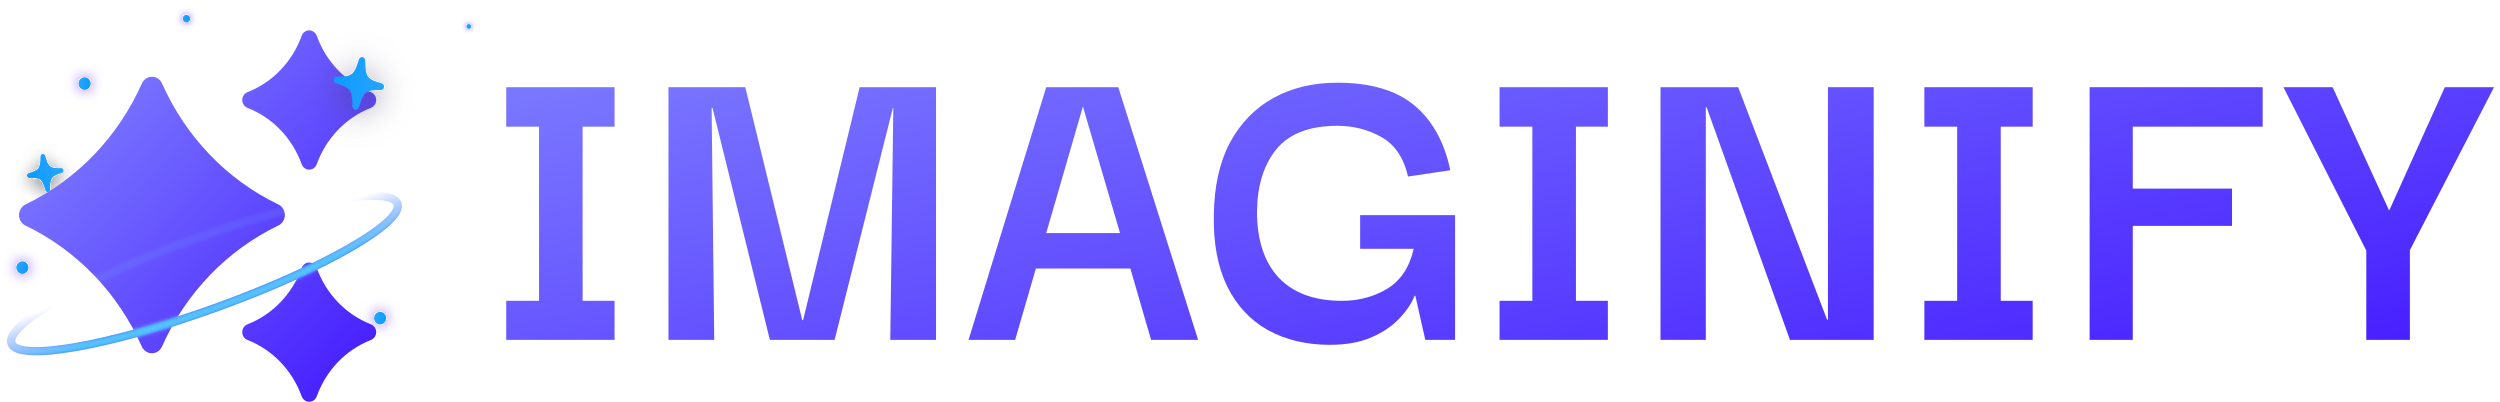
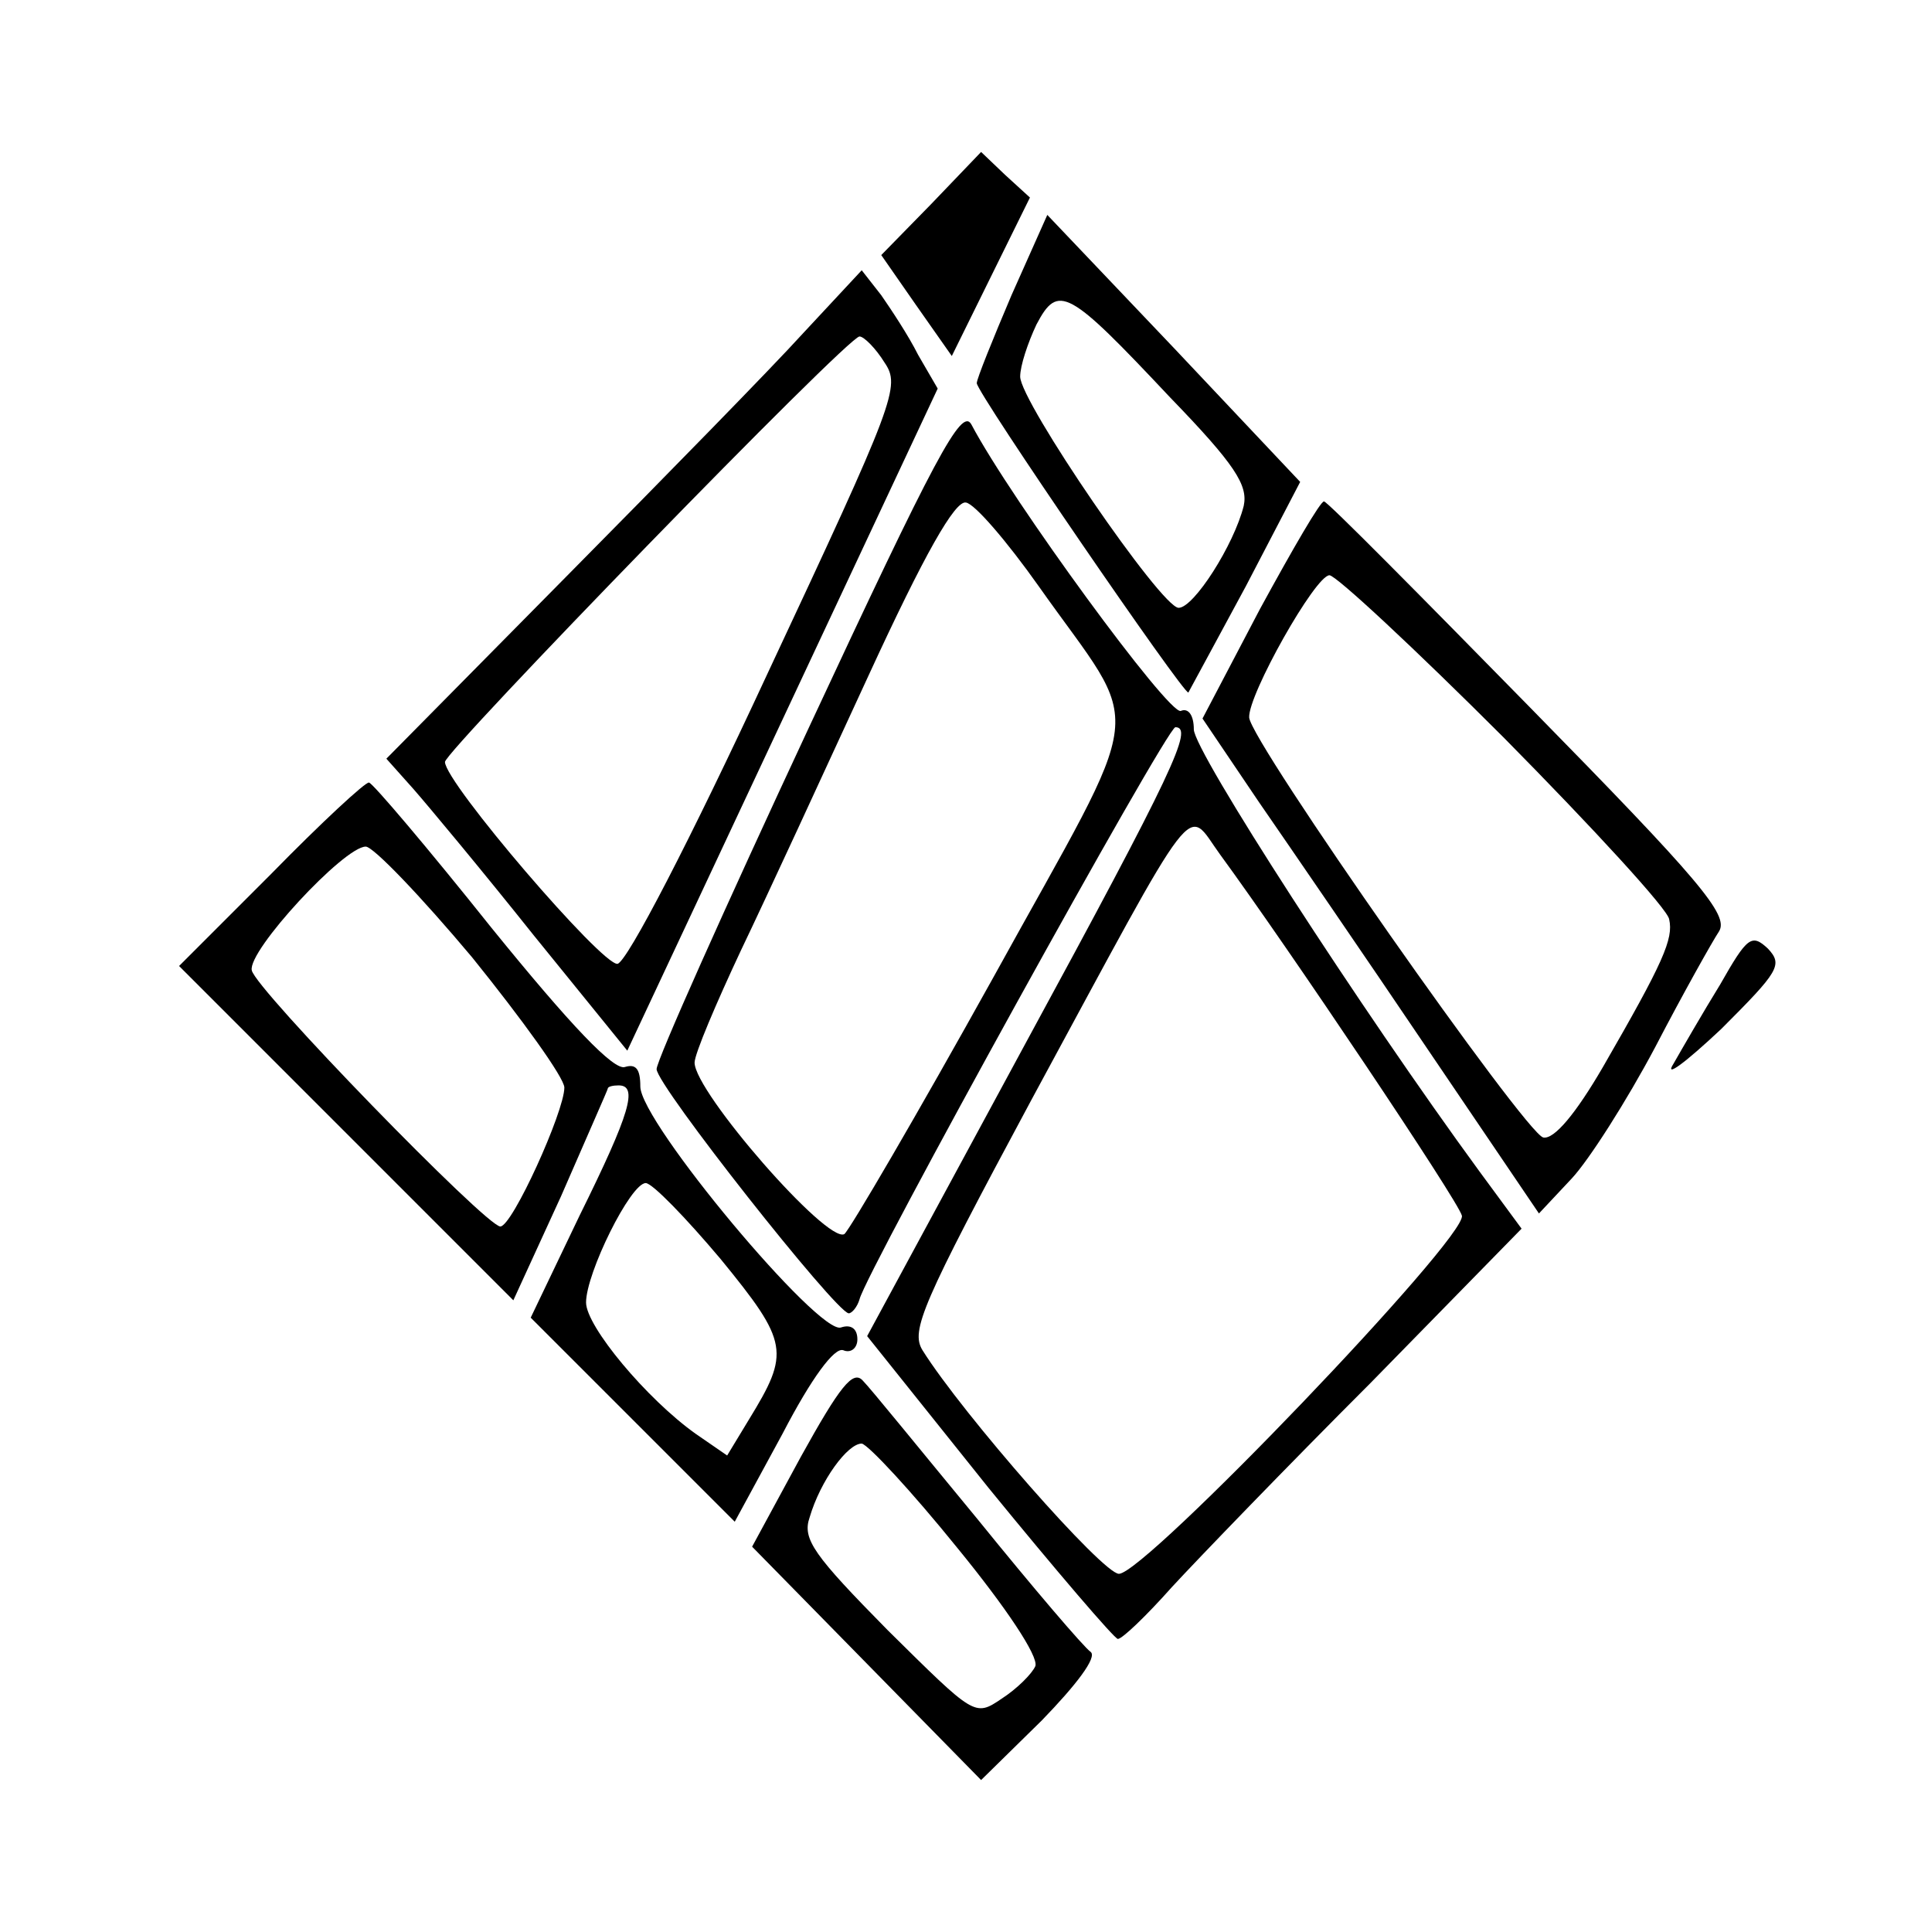
- <svg xmlns="http://www.w3.org/2000/svg" width="168" height="27" viewBox="0 0 168 27" fill="none">
-   <path d="M41.298 20.216V22.84H34.019V20.216H36.223V8.514H34.019V5.86H41.298V8.514H39.152V20.216H41.298ZM44.921 22.84V5.86H50.083L53.911 21.513H53.969L57.768 5.86H62.901V22.84H59.827L60.03 7.247H60.001L56.086 22.84H51.736L47.879 7.247H47.821L47.995 22.84H44.921ZM65.086 22.84L70.306 5.86H75.149L80.514 22.84H77.353L75.961 18.045H69.61L68.218 22.84H65.086ZM72.771 7.157L70.306 15.662H75.265L72.771 7.157ZM89.371 23.172C87.786 23.172 86.394 22.84 85.195 22.177C84.016 21.513 83.107 20.538 82.469 19.251C81.831 17.944 81.532 16.346 81.57 14.456C81.59 12.545 81.947 10.927 82.643 9.6C83.359 8.273 84.335 7.267 85.572 6.584C86.81 5.9 88.24 5.558 89.864 5.558C92.088 5.558 93.808 6.061 95.026 7.066C96.244 8.072 97.056 9.529 97.462 11.44L94.62 11.862C94.33 10.595 93.731 9.71 92.822 9.208C91.933 8.705 90.947 8.454 89.864 8.454C88.008 8.454 86.645 8.976 85.775 10.022C84.925 11.068 84.49 12.465 84.47 14.214C84.47 16.145 84.963 17.632 85.949 18.678C86.935 19.703 88.347 20.216 90.183 20.216C91.305 20.216 92.32 19.945 93.228 19.402C94.137 18.839 94.727 17.944 94.997 16.718H91.401V14.456H97.781V22.84H95.78L95.113 19.884H95.055C94.862 20.387 94.523 20.89 94.04 21.392C93.576 21.895 92.958 22.317 92.184 22.659C91.411 23.001 90.473 23.172 89.371 23.172ZM108.049 20.216V22.84H100.77V20.216H102.974V8.514H100.77V5.86H108.049V8.514H105.903V20.216H108.049ZM122.837 5.86H125.911V22.84H120.285L114.688 7.217H114.63V22.84H111.585V5.86H116.805L122.779 21.483H122.837V5.86ZM136.596 20.216V22.84H129.317V20.216H131.521V8.514H129.317V5.86H136.596V8.514H134.45V20.216H136.596ZM143.322 22.84H140.422V5.86H152.051V8.514H143.322V12.676H149.992V15.179H143.322V22.84ZM159.015 22.84V16.838L153.447 5.86H156.753L160.552 14.154L164.293 5.86H167.599L161.944 16.808V22.84H159.015Z" fill="url(#paint0_linear_2164_2166)" />
-   <g filter="url(#filter0_d_2164_2166)">
-     <path d="M31.499 1.941C31.585 1.941 31.655 1.868 31.655 1.778C31.655 1.688 31.585 1.615 31.499 1.615C31.412 1.615 31.342 1.688 31.342 1.778C31.342 1.868 31.412 1.941 31.499 1.941Z" fill="url(#paint1_linear_2164_2166)" />
+ <svg xmlns="http://www.w3.org/2000/svg" version="1.0" width="177pt" height="178pt" viewBox="0 0 177 178" preserveAspectRatio="xMidYMid meet">
+   <g transform="translate(0,178) scale(0.1,-0.1)" fill="#000000" stroke="none">
+     <path d="M858 1592 l-46 -47 32 -46 33 -47 36 73 36 73 -23 21 -22 21 -46 -48z" />
+     <path d="M932 1508 c-17 -40 -32 -77 -32 -81 0 -9 192 -289 195 -285 1 2 25 46 53 98 l50 96 -116 123 -117 123 -33 -74z m146 -94 c60 -62 72 -81 68 -100 -9 -36 -46 -94 -60 -94 -16 0 -146 190 -146 213 0 10 7 31 15 48 20 38 29 33 123 -67z" />
+     <path d="M740 1473 c-29 -32 -128 -133 -219 -225 l-165 -167 25 -28 c14 -16 64 -76 111 -135 l86 -106 143 305 143 305 -18 31 c-9 18 -25 42 -34 55 l-18 23 -54 -58z m75 -27 c15 -22 10 -35 -108 -287 -71 -153 -129 -265 -138 -267 -14 -2 -159 167 -159 186 0 10 372 393 382 392 4 0 15 -11 23 -24z" />
+     <path d="M745 1109 c-77 -165 -140 -306 -140 -314 0 -15 165 -224 177 -225 3 0 8 6 10 13 6 25 283 527 291 527 17 0 -1 -39 -139 -293 l-145 -268 112 -140 c62 -76 116 -139 119 -139 4 0 26 21 50 48 24 26 106 111 183 188 l139 142 -39 53 c-109 149 -263 387 -263 407 0 13 -5 20 -12 17 -11 -4 -156 194 -193 264 -9 16 -33 -29 -150 -280z m212 131 c98 -139 103 -98 -42 -361 -70 -126 -132 -232 -137 -236 -16 -9 -138 131 -138 158 0 8 20 55 43 104 24 50 76 163 117 252 52 113 80 162 90 160 8 -1 38 -36 67 -77z m167 -247 c63 -86 220 -320 223 -333 5 -20 -292 -330 -316 -330 -15 0 -144 147 -181 206 -11 18 -1 42 100 230 157 290 142 271 174 227z" />
+     <path d="M1161 1219 l-53 -101 52 -77 c29 -42 99 -144 155 -227 l103 -152 30 32 c16 17 51 72 77 121 26 50 53 98 59 107 9 15 -17 46 -174 206 -102 104 -187 190 -190 190 -3 1 -29 -44 -59 -99z m225 -119 c82 -83 151 -158 152 -167 4 -18 -5 -39 -61 -136 -25 -43 -45 -67 -55 -65 -16 3 -270 365 -271 387 -1 21 61 131 74 131 6 0 79 -68 161 -150z" />
+     <path d="M250 975 l-85 -85 154 -154 154 -154 44 96 c23 53 43 98 43 99 0 2 5 3 10 3 18 0 11 -25 -36 -120 l-45 -94 94 -94 94 -94 44 81 c27 52 48 80 56 77 7 -3 13 2 13 10 0 10 -6 14 -15 11 -20 -8 -185 189 -185 222 0 16 -4 21 -14 18 -10 -4 -50 38 -123 128 -59 74 -110 134 -113 134 -3 1 -44 -37 -90 -84z m185 -77 c46 -57 85 -111 85 -120 0 -22 -48 -128 -59 -128 -13 0 -226 219 -229 236 -4 18 85 114 105 114 7 0 51 -46 98 -102z m229 -278 c63 -77 64 -86 26 -148 l-20 -33 -29 20 c-45 32 -101 99 -101 121 0 27 41 110 55 110 6 0 37 -32 69 -70z" />
+     <path d="M1585 873 c-16 -26 -35 -59 -43 -73 -9 -14 11 1 44 32 53 53 57 59 43 74 -15 14 -19 11 -44 -33z" />
+     <path d="M738 438 l-45 -83 106 -108 105 -107 56 55 c32 33 51 58 45 63 -6 4 -53 59 -104 122 -52 63 -99 121 -106 128 -9 10 -21 -5 -57 -70z m144 -84 c45 -55 75 -100 72 -109 -3 -7 -17 -21 -31 -30 -25 -17 -25 -16 -105 63 -68 69 -79 84 -72 104 10 34 35 68 48 68 6 -1 46 -44 88 -96z" />
  </g>
-   <g filter="url(#filter1_d_2164_2166)">
-     <path d="M5.684 6.038C5.909 6.038 6.09 5.849 6.09 5.616C6.09 5.383 5.909 5.193 5.684 5.193C5.46 5.193 5.278 5.383 5.278 5.616C5.278 5.849 5.46 6.038 5.684 6.038Z" fill="url(#paint2_linear_2164_2166)" />
-   </g>
-   <g filter="url(#filter2_d_2164_2166)">
-     <path d="M1.502 18.406C1.726 18.406 1.908 18.217 1.908 17.984C1.908 17.751 1.726 17.562 1.502 17.562C1.278 17.562 1.096 17.751 1.096 17.984C1.096 18.217 1.278 18.406 1.502 18.406Z" fill="url(#paint3_linear_2164_2166)" />
-   </g>
-   <g filter="url(#filter3_d_2164_2166)">
-     <path d="M25.543 21.802C25.767 21.802 25.949 21.613 25.949 21.379C25.949 21.146 25.767 20.957 25.543 20.957C25.319 20.957 25.137 21.146 25.137 21.379C25.137 21.613 25.319 21.802 25.543 21.802Z" fill="url(#paint4_linear_2164_2166)" />
-   </g>
-   <g filter="url(#filter4_d_2164_2166)">
-     <path d="M6.528 14.652C6.614 14.652 6.684 14.579 6.684 14.489C6.684 14.399 6.614 14.326 6.528 14.326C6.441 14.326 6.371 14.399 6.371 14.489C6.371 14.579 6.441 14.652 6.528 14.652Z" fill="url(#paint5_linear_2164_2166)" />
-   </g>
-   <g filter="url(#filter5_d_2164_2166)">
-     <path d="M12.524 1.512C12.66 1.512 12.77 1.397 12.77 1.256C12.77 1.115 12.66 1 12.524 1C12.388 1 12.278 1.115 12.278 1.256C12.278 1.397 12.388 1.512 12.524 1.512Z" fill="url(#paint6_linear_2164_2166)" />
-   </g>
-   <g filter="url(#filter6_d_2164_2166)">
-     <path d="M3.228 12.906C3.148 12.919 3.073 12.868 3.049 12.783C2.828 12.029 2.711 11.937 1.985 11.965C1.902 11.967 1.828 11.906 1.816 11.823C1.804 11.739 1.856 11.659 1.936 11.634C2.63 11.42 2.705 11.316 2.722 10.526C2.724 10.438 2.779 10.367 2.857 10.354C2.939 10.342 3.012 10.393 3.038 10.477C3.257 11.231 3.374 11.322 4.099 11.295C4.185 11.293 4.257 11.352 4.269 11.438C4.281 11.521 4.231 11.6 4.149 11.626C3.454 11.842 3.38 11.945 3.365 12.735C3.361 12.824 3.305 12.894 3.228 12.906Z" fill="url(#paint7_linear_2164_2166)" />
-   </g>
-   <path d="M16.63 6.194C16.419 6.276 16.278 6.486 16.278 6.72C16.278 6.954 16.419 7.164 16.63 7.247C18.313 7.903 19.641 9.284 20.272 11.034C20.352 11.254 20.553 11.4 20.778 11.4C21.003 11.4 21.205 11.254 21.285 11.034C21.916 9.284 23.244 7.903 24.927 7.247C25.138 7.164 25.278 6.954 25.278 6.72C25.278 6.486 25.138 6.276 24.927 6.194C23.244 5.537 21.916 4.156 21.285 2.406C21.205 2.186 21.003 2.04 20.778 2.04C20.553 2.04 20.352 2.186 20.272 2.406C19.641 4.156 18.313 5.537 16.63 6.194ZM10.892 5.613C10.771 5.336 10.503 5.16 10.213 5.16C9.922 5.16 9.655 5.336 9.533 5.613C7.936 9.2 5.164 12.082 1.714 13.74C1.447 13.867 1.278 14.145 1.278 14.452C1.278 14.759 1.447 15.032 1.714 15.159C5.163 16.815 7.937 19.698 9.528 23.285C9.65 23.563 9.917 23.739 10.208 23.739C10.499 23.739 10.766 23.563 10.888 23.285C12.482 19.695 15.254 16.812 18.706 15.154C18.974 15.027 19.142 14.749 19.142 14.447C19.142 14.145 18.974 13.867 18.706 13.74C15.257 12.085 12.485 9.2 10.892 5.613ZM20.272 18.006C19.641 19.756 18.313 21.137 16.63 21.794C16.419 21.876 16.278 22.086 16.278 22.32C16.278 22.554 16.419 22.764 16.63 22.846C18.313 23.503 19.641 24.884 20.272 26.634C20.352 26.854 20.553 27 20.778 27C21.003 27 21.205 26.854 21.285 26.634C21.916 24.884 23.244 23.503 24.927 22.846C25.138 22.764 25.278 22.554 25.278 22.32C25.278 22.086 25.138 21.876 24.927 21.794C23.244 21.137 21.916 19.756 21.285 18.006C21.205 17.786 21.003 17.64 20.778 17.64C20.553 17.64 20.352 17.786 20.272 18.006Z" fill="url(#paint8_linear_2164_2166)" />
-   <path d="M12.972 16.086C5.808 18.673 0.343 21.799 0.766 23.067C1.19 24.334 7.341 23.264 14.505 20.677C21.669 18.089 27.133 14.964 26.71 13.696C26.287 12.428 20.136 13.498 12.972 16.086Z" stroke="url(#paint9_linear_2164_2166)" stroke-width="0.549" />
-   <g style="mix-blend-mode:screen" filter="url(#filter7_f_2164_2166)">
-     <path d="M12.972 16.085C5.808 18.673 0.343 21.799 0.766 23.066C1.19 24.334 7.341 23.264 14.505 20.677C21.669 18.089 27.133 14.963 26.71 13.696C26.287 12.428 20.136 13.498 12.972 16.085Z" stroke="url(#paint10_linear_2164_2166)" stroke-width="0.549" />
-   </g>
-   <g filter="url(#filter8_d_2164_2166)">
-     <path d="M23.872 7.362C23.762 7.345 23.683 7.247 23.684 7.126C23.679 6.038 23.559 5.869 22.591 5.606C22.479 5.575 22.405 5.463 22.421 5.348C22.437 5.232 22.536 5.149 22.652 5.148C23.65 5.152 23.789 5.046 24.113 4.009C24.149 3.894 24.248 3.823 24.357 3.839C24.469 3.856 24.547 3.954 24.549 4.076C24.551 5.161 24.67 5.33 25.637 5.593C25.752 5.627 25.825 5.735 25.808 5.853C25.793 5.968 25.696 6.051 25.577 6.051C24.577 6.05 24.441 6.155 24.119 7.192C24.08 7.308 23.979 7.378 23.872 7.362Z" fill="url(#paint11_linear_2164_2166)" />
-   </g>
-   <defs>
-     <filter id="filter0_d_2164_2166" x="31.001" y="1.274" width="0.996" height="1.009" filterUnits="userSpaceOnUse" color-interpolation-filters="sRGB">
-       <feFlood flood-opacity="0" result="BackgroundImageFix" />
-       <feColorMatrix in="SourceAlpha" type="matrix" values="0 0 0 0 0 0 0 0 0 0 0 0 0 0 0 0 0 0 127 0" result="hardAlpha" />
-       <feOffset />
-       <feGaussianBlur stdDeviation="0.171" />
-       <feComposite in2="hardAlpha" operator="out" />
-       <feColorMatrix type="matrix" values="0 0 0 0 0.592 0 0 0 0 0.392 0 0 0 0 1 0 0 0 1 0" />
-       <feBlend mode="normal" in2="BackgroundImageFix" result="effect1_dropShadow_2164_2166" />
-       <feBlend mode="normal" in="SourceGraphic" in2="effect1_dropShadow_2164_2166" result="shape" />
-     </filter>
-     <filter id="filter1_d_2164_2166" x="4.392" y="4.308" width="2.584" height="2.616" filterUnits="userSpaceOnUse" color-interpolation-filters="sRGB">
-       <feFlood flood-opacity="0" result="BackgroundImageFix" />
-       <feColorMatrix in="SourceAlpha" type="matrix" values="0 0 0 0 0 0 0 0 0 0 0 0 0 0 0 0 0 0 127 0" result="hardAlpha" />
-       <feOffset />
-       <feGaussianBlur stdDeviation="0.443" />
-       <feComposite in2="hardAlpha" operator="out" />
-       <feColorMatrix type="matrix" values="0 0 0 0 0.592 0 0 0 0 0.392 0 0 0 0 1 0 0 0 1 0" />
-       <feBlend mode="normal" in2="BackgroundImageFix" result="effect1_dropShadow_2164_2166" />
-       <feBlend mode="normal" in="SourceGraphic" in2="effect1_dropShadow_2164_2166" result="shape" />
-     </filter>
-     <filter id="filter2_d_2164_2166" x="0.21" y="16.676" width="2.584" height="2.616" filterUnits="userSpaceOnUse" color-interpolation-filters="sRGB">
-       <feFlood flood-opacity="0" result="BackgroundImageFix" />
-       <feColorMatrix in="SourceAlpha" type="matrix" values="0 0 0 0 0 0 0 0 0 0 0 0 0 0 0 0 0 0 127 0" result="hardAlpha" />
-       <feOffset />
-       <feGaussianBlur stdDeviation="0.443" />
-       <feComposite in2="hardAlpha" operator="out" />
-       <feColorMatrix type="matrix" values="0 0 0 0 0.592 0 0 0 0 0.392 0 0 0 0 1 0 0 0 1 0" />
-       <feBlend mode="normal" in2="BackgroundImageFix" result="effect1_dropShadow_2164_2166" />
-       <feBlend mode="normal" in="SourceGraphic" in2="effect1_dropShadow_2164_2166" result="shape" />
-     </filter>
-     <filter id="filter3_d_2164_2166" x="24.251" y="20.071" width="2.584" height="2.616" filterUnits="userSpaceOnUse" color-interpolation-filters="sRGB">
-       <feFlood flood-opacity="0" result="BackgroundImageFix" />
-       <feColorMatrix in="SourceAlpha" type="matrix" values="0 0 0 0 0 0 0 0 0 0 0 0 0 0 0 0 0 0 127 0" result="hardAlpha" />
-       <feOffset />
-       <feGaussianBlur stdDeviation="0.443" />
-       <feComposite in2="hardAlpha" operator="out" />
-       <feColorMatrix type="matrix" values="0 0 0 0 0.592 0 0 0 0 0.392 0 0 0 0 1 0 0 0 1 0" />
-       <feBlend mode="normal" in2="BackgroundImageFix" result="effect1_dropShadow_2164_2166" />
-       <feBlend mode="normal" in="SourceGraphic" in2="effect1_dropShadow_2164_2166" result="shape" />
-     </filter>
-     <filter id="filter4_d_2164_2166" x="6.03" y="13.984" width="0.996" height="1.009" filterUnits="userSpaceOnUse" color-interpolation-filters="sRGB">
-       <feFlood flood-opacity="0" result="BackgroundImageFix" />
-       <feColorMatrix in="SourceAlpha" type="matrix" values="0 0 0 0 0 0 0 0 0 0 0 0 0 0 0 0 0 0 127 0" result="hardAlpha" />
-       <feOffset />
-       <feGaussianBlur stdDeviation="0.171" />
-       <feComposite in2="hardAlpha" operator="out" />
-       <feColorMatrix type="matrix" values="0 0 0 0 0.592 0 0 0 0 0.392 0 0 0 0 1 0 0 0 1 0" />
-       <feBlend mode="normal" in2="BackgroundImageFix" result="effect1_dropShadow_2164_2166" />
-       <feBlend mode="normal" in="SourceGraphic" in2="effect1_dropShadow_2164_2166" result="shape" />
-     </filter>
-     <filter id="filter5_d_2164_2166" x="11.742" y="0.463" width="1.565" height="1.585" filterUnits="userSpaceOnUse" color-interpolation-filters="sRGB">
-       <feFlood flood-opacity="0" result="BackgroundImageFix" />
-       <feColorMatrix in="SourceAlpha" type="matrix" values="0 0 0 0 0 0 0 0 0 0 0 0 0 0 0 0 0 0 127 0" result="hardAlpha" />
-       <feOffset />
-       <feGaussianBlur stdDeviation="0.268" />
-       <feComposite in2="hardAlpha" operator="out" />
-       <feColorMatrix type="matrix" values="0 0 0 0 0.592 0 0 0 0 0.392 0 0 0 0 1 0 0 0 1 0" />
-       <feBlend mode="normal" in2="BackgroundImageFix" result="effect1_dropShadow_2164_2166" />
-       <feBlend mode="normal" in="SourceGraphic" in2="effect1_dropShadow_2164_2166" result="shape" />
-     </filter>
-     <filter id="filter6_d_2164_2166" x="0.732" y="9.553" width="4.62" height="4.719" filterUnits="userSpaceOnUse" color-interpolation-filters="sRGB">
-       <feFlood flood-opacity="0" result="BackgroundImageFix" />
-       <feColorMatrix in="SourceAlpha" type="matrix" values="0 0 0 0 0 0 0 0 0 0 0 0 0 0 0 0 0 0 127 0" result="hardAlpha" />
-       <feOffset dy="0.282" />
-       <feGaussianBlur stdDeviation="0.541" />
-       <feComposite in2="hardAlpha" operator="out" />
-       <feColorMatrix type="matrix" values="0 0 0 0 0.221 0 0 0 0 0.21 0 0 0 0 0.242 0 0 0 0.6 0" />
-       <feBlend mode="normal" in2="BackgroundImageFix" result="effect1_dropShadow_2164_2166" />
-       <feBlend mode="normal" in="SourceGraphic" in2="effect1_dropShadow_2164_2166" result="shape" />
-     </filter>
-     <filter id="filter7_f_2164_2166" x="0.216" y="12.631" width="27.044" height="11.499" filterUnits="userSpaceOnUse" color-interpolation-filters="sRGB">
-       <feFlood flood-opacity="0" result="BackgroundImageFix" />
-       <feBlend mode="normal" in="SourceGraphic" in2="BackgroundImageFix" result="shape" />
-       <feGaussianBlur stdDeviation="0.127" result="effect1_foregroundBlur_2164_2166" />
-     </filter>
-     <filter id="filter8_d_2164_2166" x="20.288" y="2.261" width="7.653" height="7.788" filterUnits="userSpaceOnUse" color-interpolation-filters="sRGB">
-       <feFlood flood-opacity="0" result="BackgroundImageFix" />
-       <feColorMatrix in="SourceAlpha" type="matrix" values="0 0 0 0 0 0 0 0 0 0 0 0 0 0 0 0 0 0 127 0" result="hardAlpha" />
-       <feOffset dy="0.555" />
-       <feGaussianBlur stdDeviation="1.065" />
-       <feComposite in2="hardAlpha" operator="out" />
-       <feColorMatrix type="matrix" values="0 0 0 0 0.297 0 0 0 0 0.244 0 0 0 0 0.404 0 0 0 0.6 0" />
-       <feBlend mode="normal" in2="BackgroundImageFix" result="effect1_dropShadow_2164_2166" />
-       <feBlend mode="normal" in="SourceGraphic" in2="effect1_dropShadow_2164_2166" result="shape" />
-     </filter>
-     <linearGradient id="paint0_linear_2164_2166" x1="32.279" y1="-4.2" x2="45.114" y2="53.252" gradientUnits="userSpaceOnUse">
-       <stop stop-color="#868CFF" />
-       <stop offset="1" stop-color="#4318FF" />
-     </linearGradient>
-     <linearGradient id="paint1_linear_2164_2166" x1="31.352" y1="1.761" x2="31.663" y2="1.768" gradientUnits="userSpaceOnUse">
-       <stop stop-color="#26A4FF" />
-       <stop offset="1" stop-color="#0D9AFF" />
-     </linearGradient>
-     <linearGradient id="paint2_linear_2164_2166" x1="5.302" y1="5.572" x2="6.11" y2="5.588" gradientUnits="userSpaceOnUse">
-       <stop stop-color="#26A4FF" />
-       <stop offset="1" stop-color="#0D9AFF" />
-     </linearGradient>
-     <linearGradient id="paint3_linear_2164_2166" x1="1.12" y1="17.94" x2="1.928" y2="17.957" gradientUnits="userSpaceOnUse">
-       <stop stop-color="#26A4FF" />
-       <stop offset="1" stop-color="#0D9AFF" />
-     </linearGradient>
-     <linearGradient id="paint4_linear_2164_2166" x1="25.161" y1="21.336" x2="25.968" y2="21.352" gradientUnits="userSpaceOnUse">
-       <stop stop-color="#26A4FF" />
-       <stop offset="1" stop-color="#0D9AFF" />
-     </linearGradient>
-     <linearGradient id="paint5_linear_2164_2166" x1="6.38" y1="14.472" x2="6.692" y2="14.478" gradientUnits="userSpaceOnUse">
-       <stop stop-color="#26A4FF" />
-       <stop offset="1" stop-color="#0D9AFF" />
-     </linearGradient>
-     <linearGradient id="paint6_linear_2164_2166" x1="12.293" y1="1.229" x2="12.782" y2="1.239" gradientUnits="userSpaceOnUse">
-       <stop stop-color="#26A4FF" />
-       <stop offset="1" stop-color="#0D9AFF" />
-     </linearGradient>
-     <linearGradient id="paint7_linear_2164_2166" x1="4.177" y1="11.317" x2="1.741" y2="11.721" gradientUnits="userSpaceOnUse">
-       <stop stop-color="#26A4FF" />
-       <stop offset="1" stop-color="#0D9AFF" />
-     </linearGradient>
-     <linearGradient id="paint8_linear_2164_2166" x1="1.278" y1="2.04" x2="26.219" y2="26.022" gradientUnits="userSpaceOnUse">
-       <stop stop-color="#868CFF" />
-       <stop offset="1" stop-color="#4318FF" />
-     </linearGradient>
-     <linearGradient id="paint9_linear_2164_2166" x1="1.183" y1="24.803" x2="0.114" y2="21.789" gradientUnits="userSpaceOnUse">
-       <stop stop-color="#3F5FFF" />
-       <stop offset="1" stop-color="#3F5FFF" stop-opacity="0" />
-     </linearGradient>
-     <linearGradient id="paint10_linear_2164_2166" x1="1.183" y1="24.802" x2="0.114" y2="21.789" gradientUnits="userSpaceOnUse">
-       <stop stop-color="#1DA0FF" />
-       <stop offset="1" stop-color="#199FFF" stop-opacity="0.13" />
-     </linearGradient>
-     <linearGradient id="paint11_linear_2164_2166" x1="25.733" y1="5.656" x2="22.352" y2="5.259" gradientUnits="userSpaceOnUse">
-       <stop stop-color="#26A4FF" />
-       <stop offset="1" stop-color="#0D9AFF" />
-     </linearGradient>
-   </defs>
</svg>
